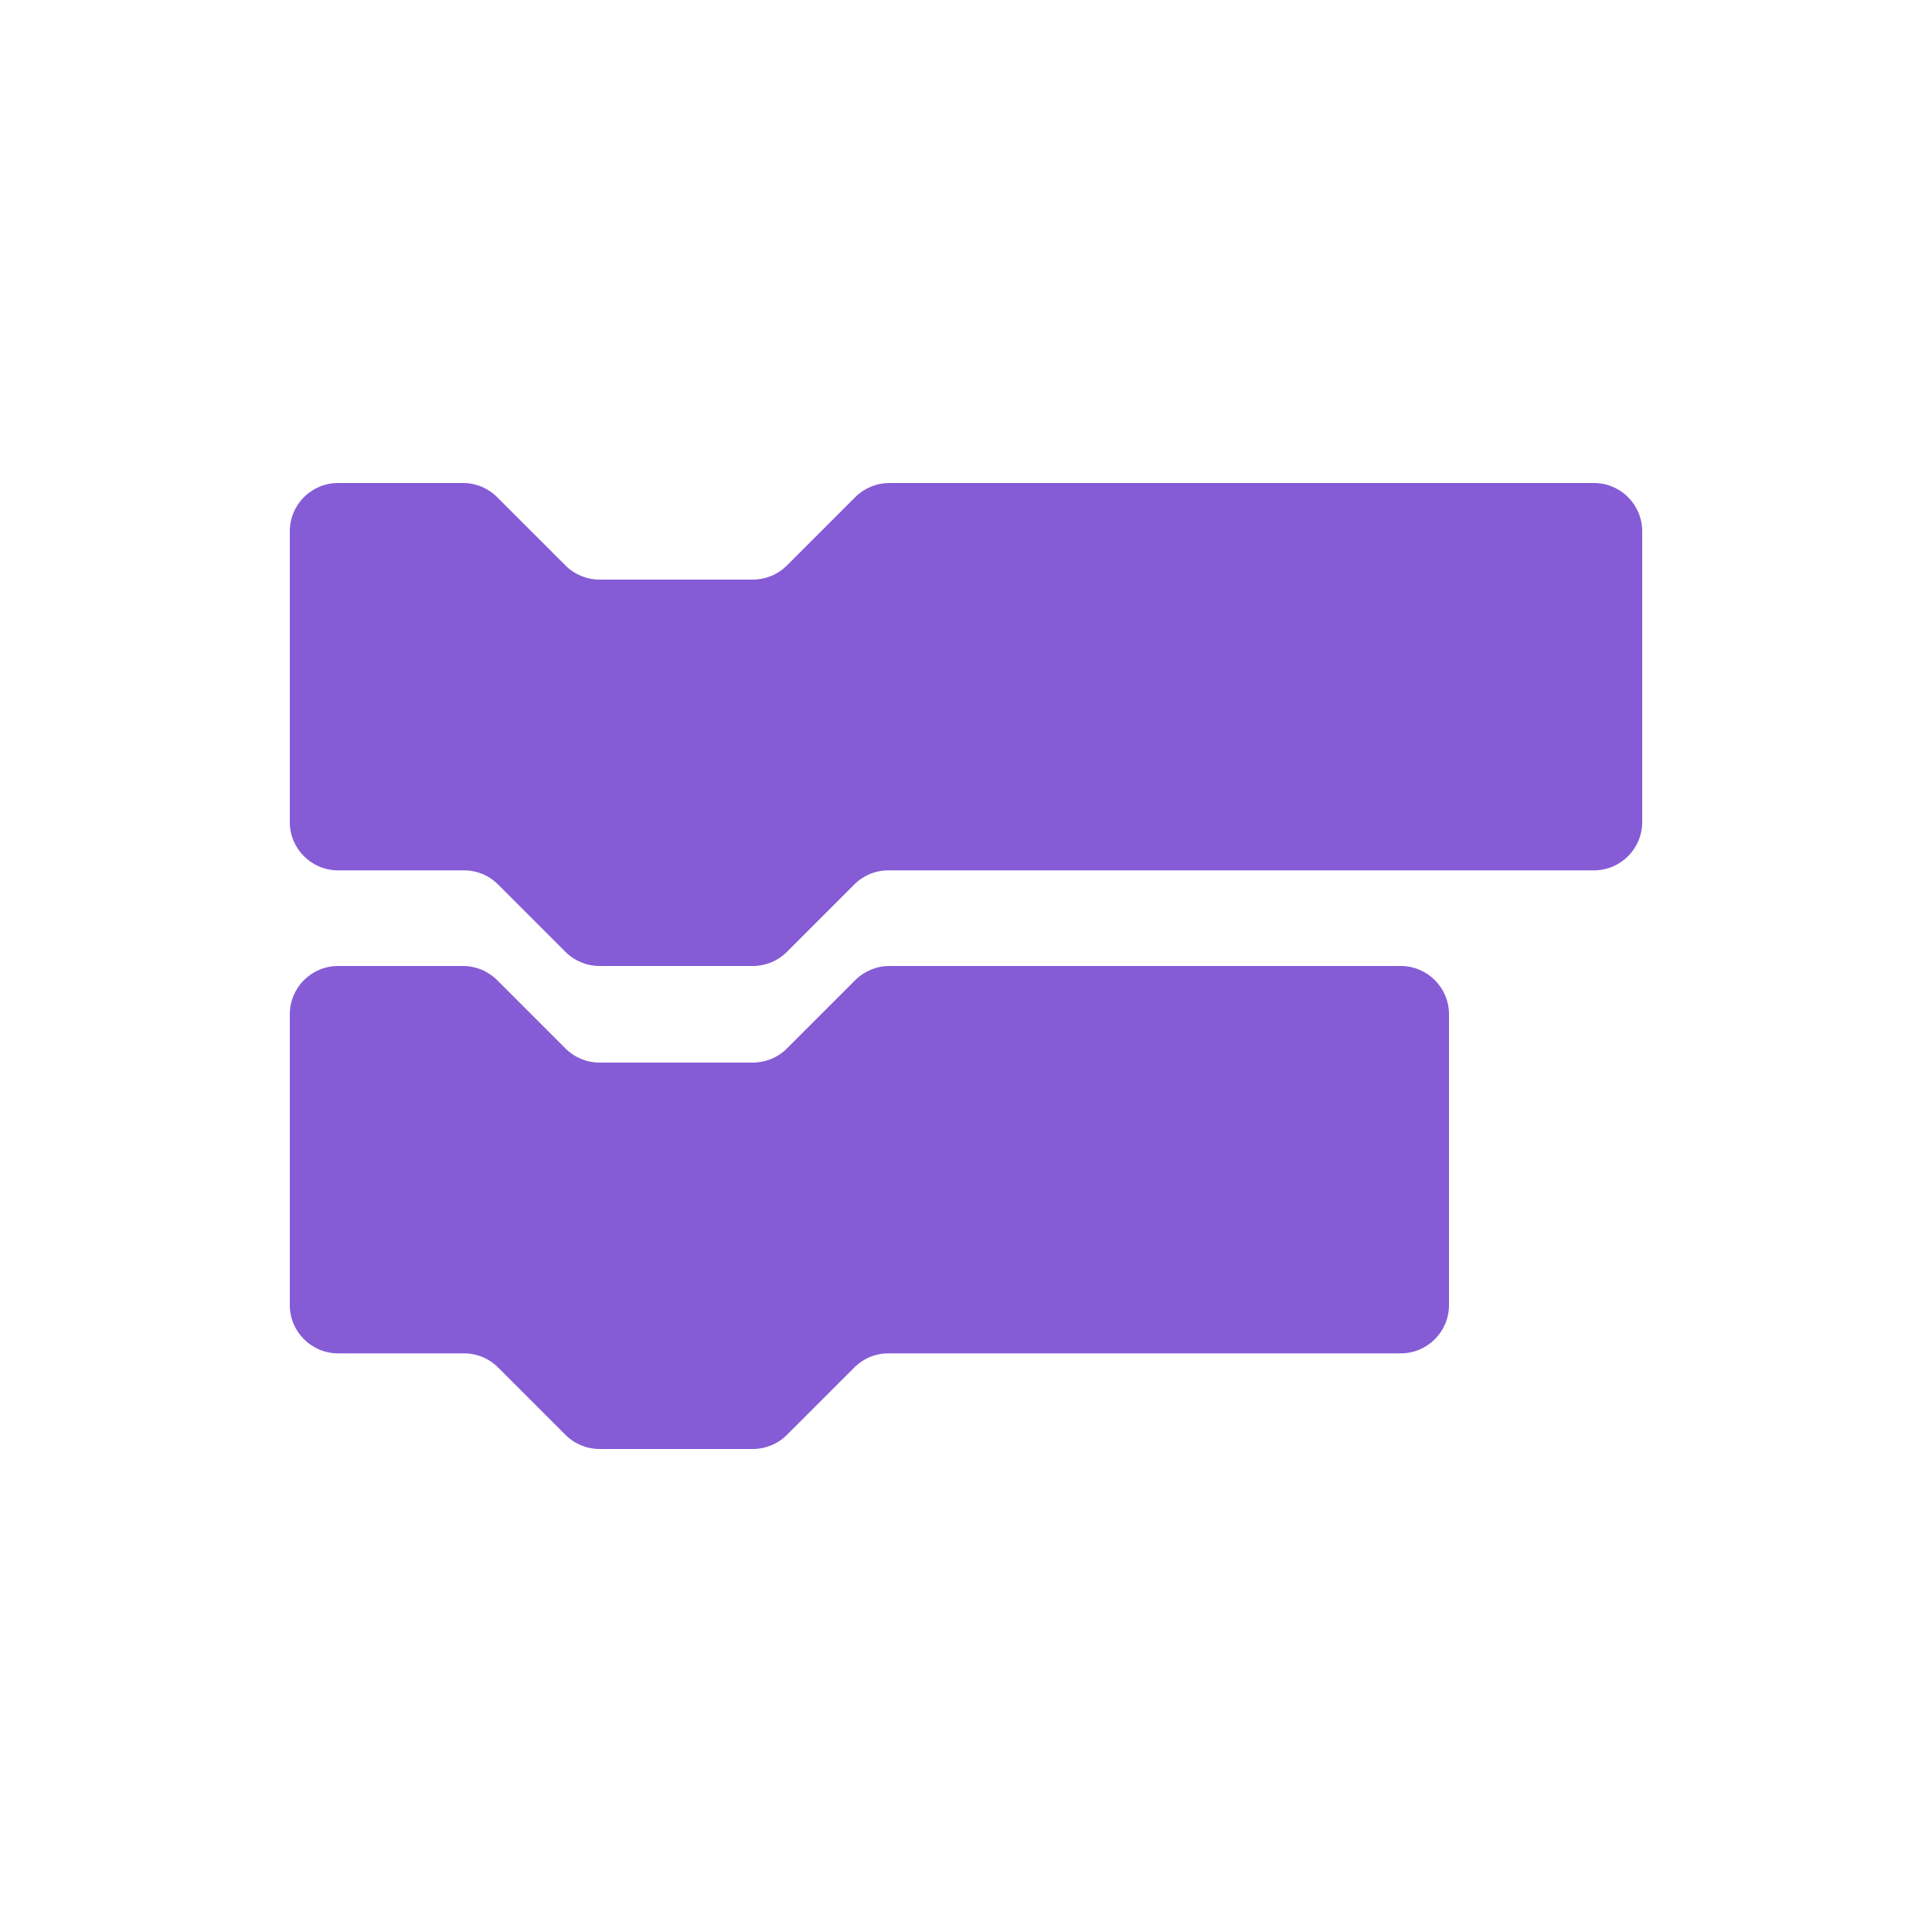
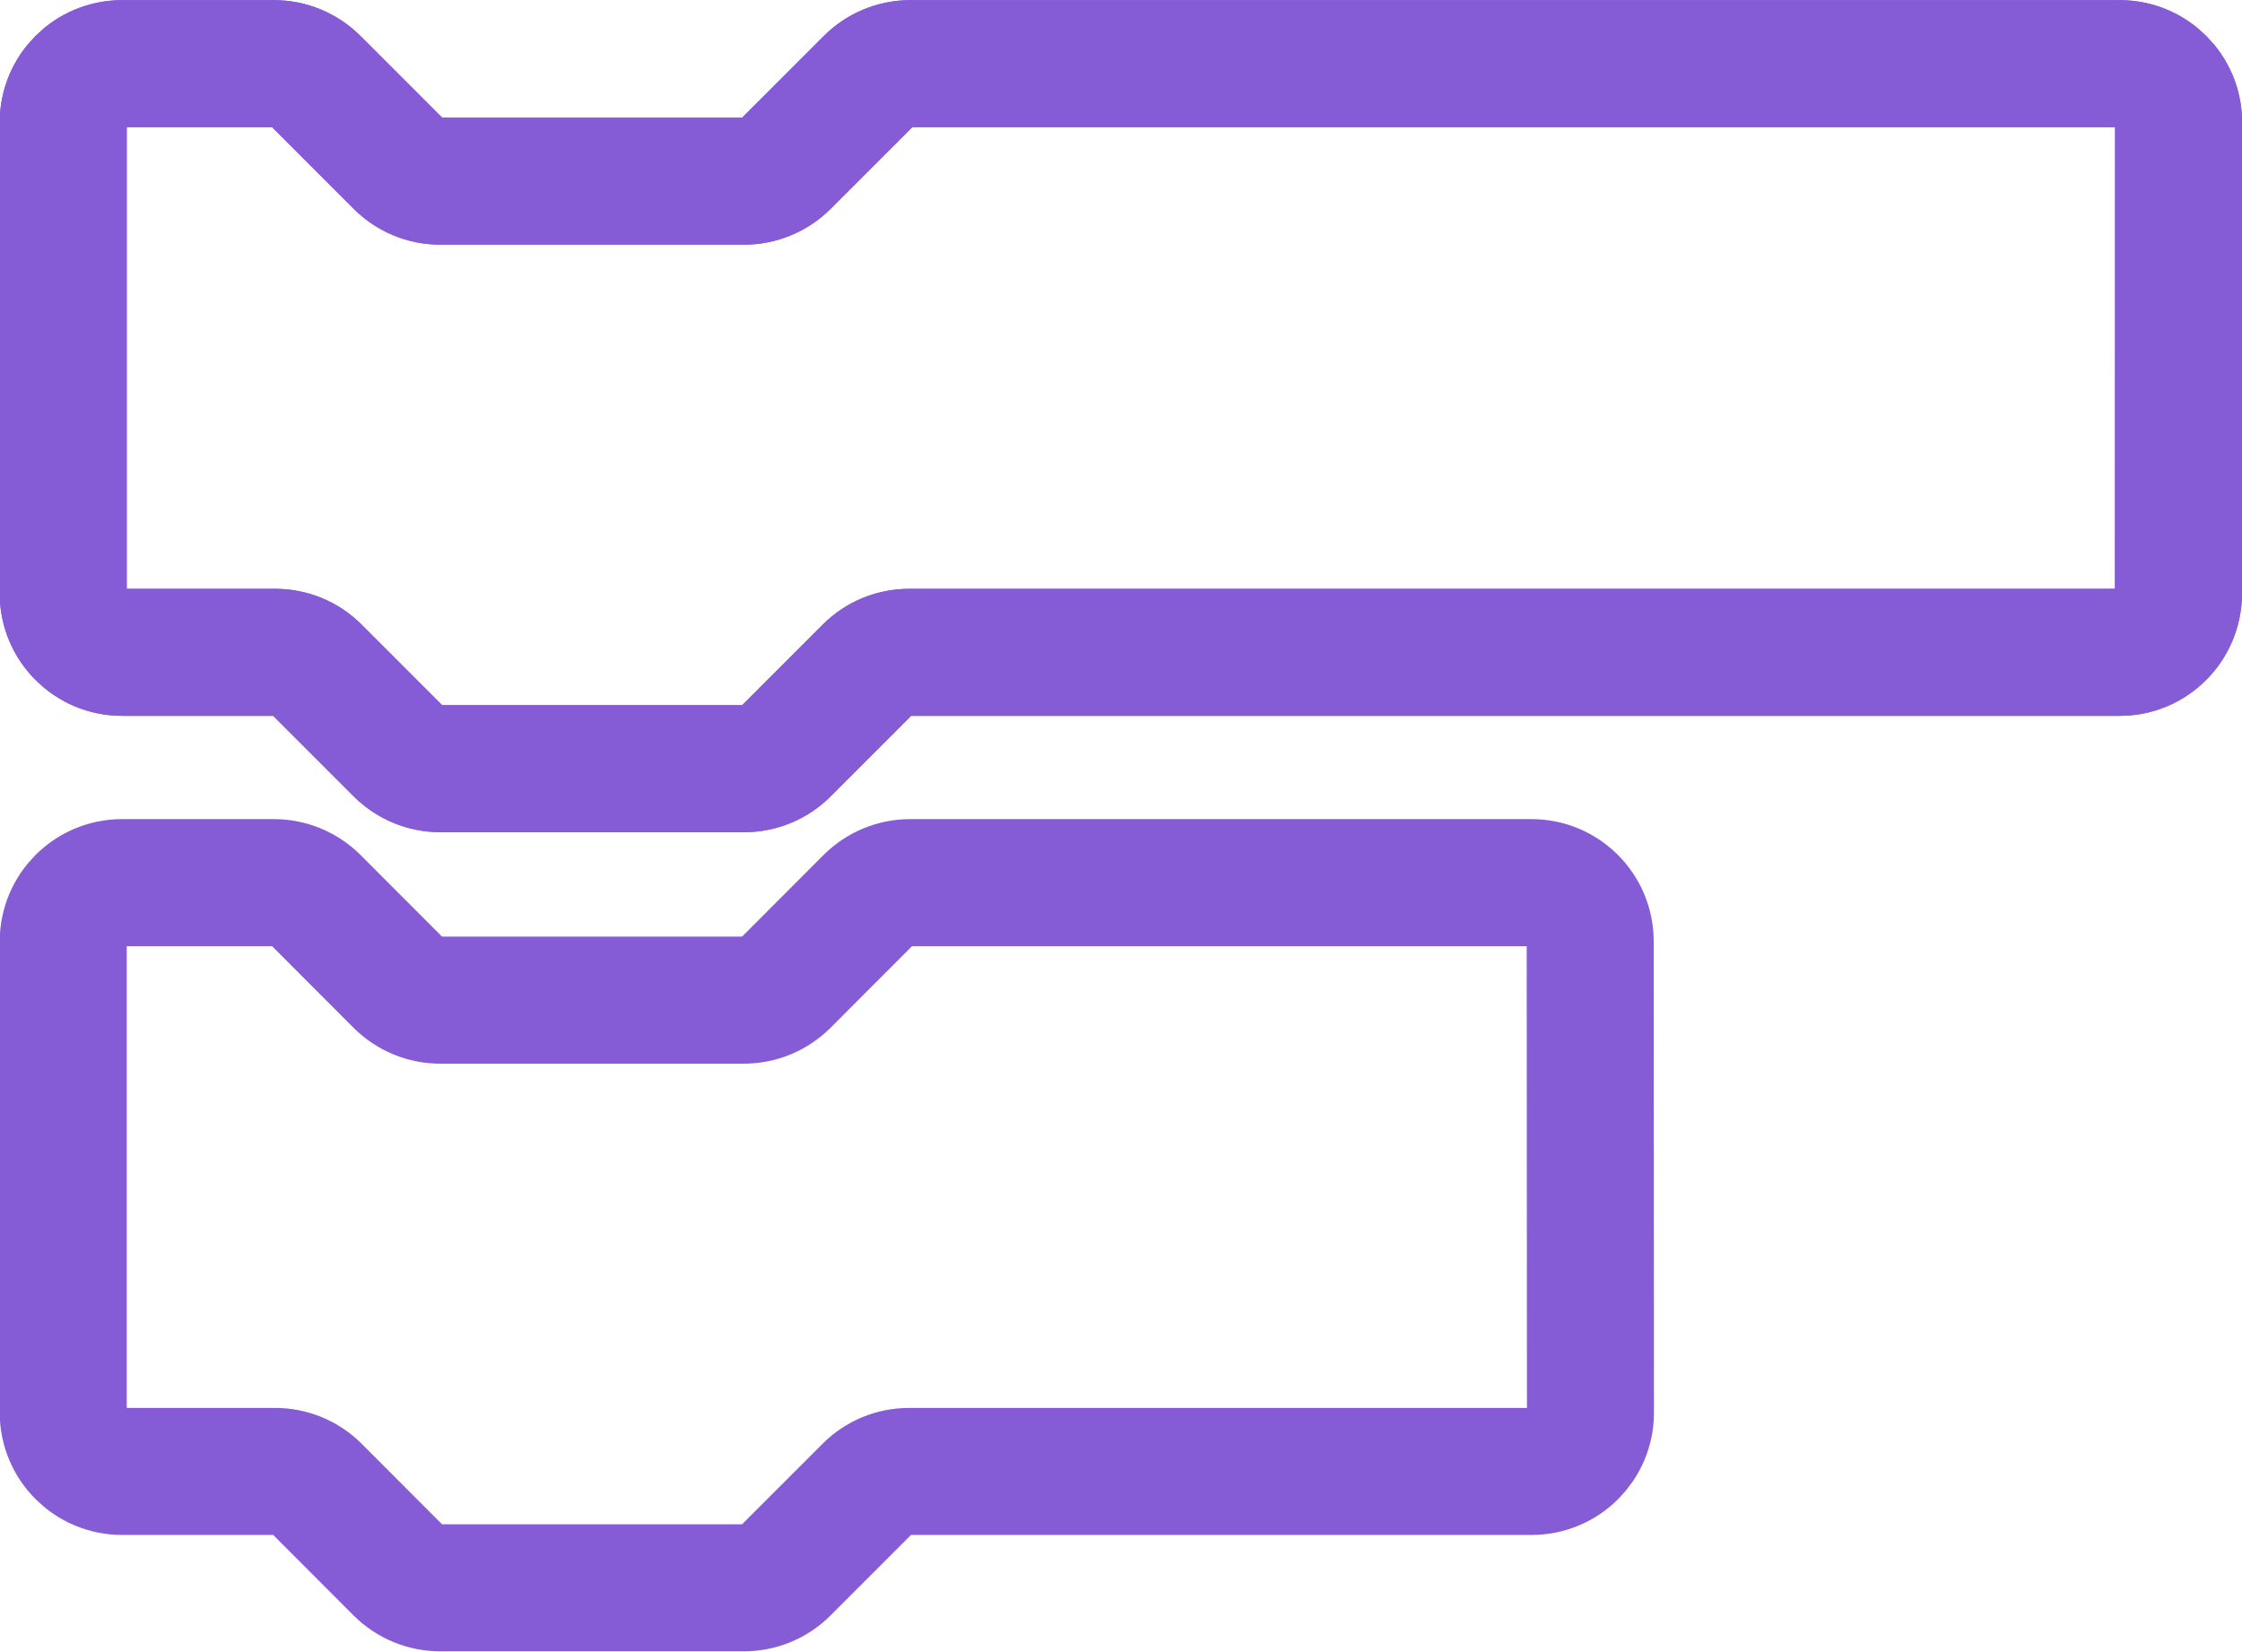
- <svg xmlns="http://www.w3.org/2000/svg" width="20" height="20">
-   <path fill="#855cd6" fill-rule="evenodd" d="M15 13.51a.5.5 0 0 1-.5.5H9.197a.495.495 0 0 0-.353.146l-.698.698a.5.5 0 0 1-.353.146H6.207a.5.5 0 0 1-.353-.146l-.698-.698a.497.497 0 0 0-.353-.146H3.5a.5.5 0 0 1-.5-.5V10.5a.5.5 0 0 1 .5-.5h1.293a.5.5 0 0 1 .353.146l.708.708a.5.5 0 0 0 .353.146h1.586a.5.5 0 0 0 .353-.146l.708-.708A.5.5 0 0 1 9.207 10H14.5a.5.5 0 0 1 .5.5zm2-5a.5.5 0 0 1-.5.5H9.197a.495.495 0 0 0-.353.146l-.698.698a.5.5 0 0 1-.353.146H6.207a.5.5 0 0 1-.353-.146l-.698-.698a.497.497 0 0 0-.353-.146H3.5a.5.5 0 0 1-.5-.5V5.5a.5.5 0 0 1 .5-.5h1.293a.5.5 0 0 1 .353.146l.708.708A.5.5 0 0 0 6.207 6h1.586a.5.5 0 0 0 .353-.146l.708-.708A.5.5 0 0 1 9.207 5H16.5a.5.5 0 0 1 .5.5Z" />
+ <svg xmlns="http://www.w3.org/2000/svg" version="1.1" width="17.65" height="12.998" viewBox="0,0,17.65,12.998">
+   <g transform="translate(-231.1752,-173.5009)">
+     <g fill="none" fill-rule="evenodd" stroke="#855cd6" stroke-miterlimit="10">
+       <path d="M248.325,178.173c0,0.255 -0.207,0.463 -0.462,0.463h-9.53c-0.123,0 -0.24,0.048 -0.327,0.135l-0.646,0.646c-0.086,0.086 -0.203,0.135 -0.327,0.135h-2.392c-0.123,0 -0.24,-0.049 -0.327,-0.135l-0.646,-0.646c-0.087,-0.087 -0.203,-0.135 -0.327,-0.135h-1.205c-0.255,0 -0.463,-0.207 -0.463,-0.463v-3.709c0,-0.255 0.207,-0.462 0.463,-0.462h1.196c0.123,0 0.24,0.049 0.327,0.135l0.655,0.655c0.086,0.086 0.203,0.135 0.327,0.135h2.392c0.123,0 0.24,-0.049 0.327,-0.135l0.655,-0.655c0.086,-0.086 0.203,-0.135 0.327,-0.135h9.521c0.255,0 0.463,0.207 0.463,0.462z" />
+       <path d="M248.325,178.173c0,0.255 -0.207,0.463 -0.462,0.463h-9.53c-0.123,0 -0.24,0.048 -0.327,0.135l-0.646,0.646c-0.086,0.086 -0.203,0.135 -0.327,0.135h-2.392c-0.123,0 -0.24,-0.049 -0.327,-0.135l-0.646,-0.646c-0.087,-0.087 -0.203,-0.135 -0.327,-0.135h-1.205c-0.255,0 -0.463,-0.207 -0.463,-0.463v-3.709c0,-0.255 0.207,-0.462 0.463,-0.462h1.196c0.123,0 0.24,0.049 0.327,0.135l0.655,0.655c0.086,0.086 0.203,0.135 0.327,0.135h2.392c0.123,0 0.24,-0.049 0.327,-0.135l0.655,-0.655c0.086,-0.086 0.203,-0.135 0.327,-0.135h9.521c0.255,0 0.463,0.207 0.463,0.462z" />
+       <path d="M243.696,184.621c0,0.255 -0.207,0.463 -0.463,0.463h-4.901c-0.123,0 -0.24,0.048 -0.327,0.135l-0.646,0.646c-0.086,0.086 -0.203,0.135 -0.327,0.135h-2.392c-0.123,0 -0.24,-0.049 -0.327,-0.135l-0.645,-0.646c-0.087,-0.087 -0.204,-0.135 -0.327,-0.135h-1.205c-0.255,0 -0.463,-0.207 -0.463,-0.463v-3.709c0,-0.255 0.207,-0.463 0.463,-0.463h1.196c0.123,0 0.24,0.049 0.327,0.135l0.654,0.655c0.087,0.086 0.204,0.135 0.327,0.135h2.392c0.123,0 0.24,-0.049 0.327,-0.135l0.654,-0.655c0.087,-0.086 0.204,-0.135 0.327,-0.135h4.892c0.255,0 0.462,0.207 0.462,0.463z" />
+     </g>
+   </g>
</svg>
